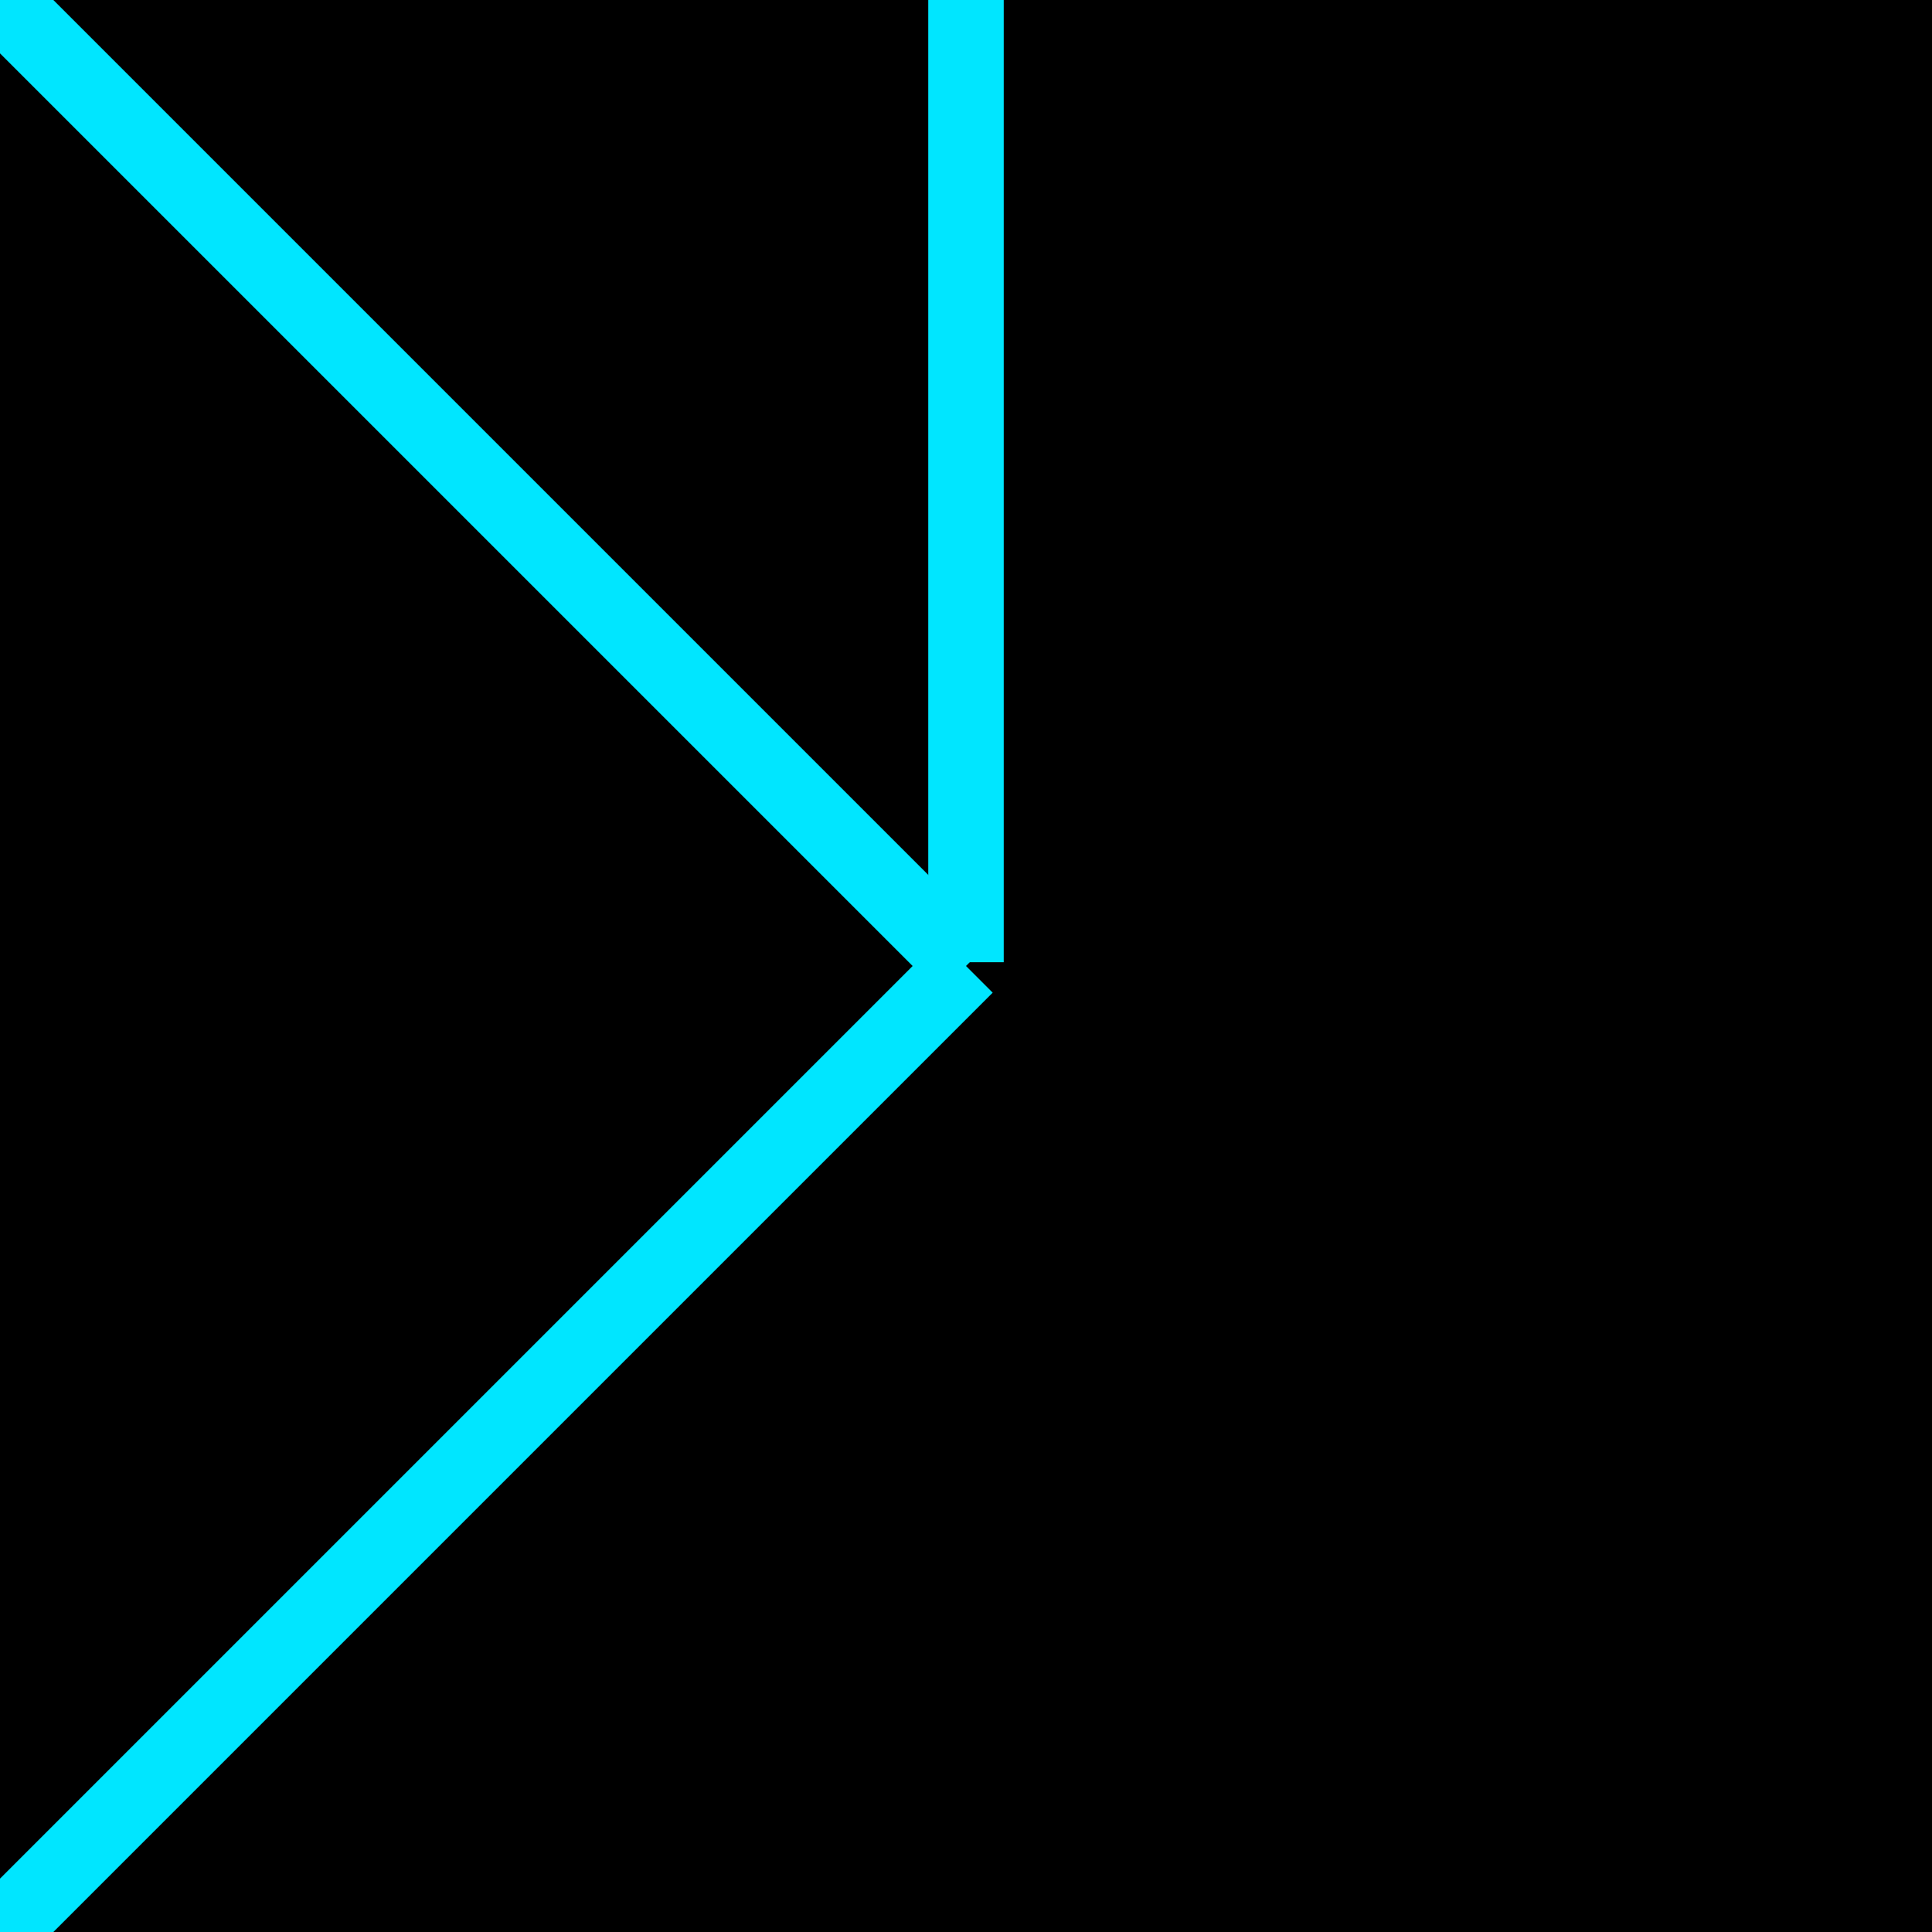
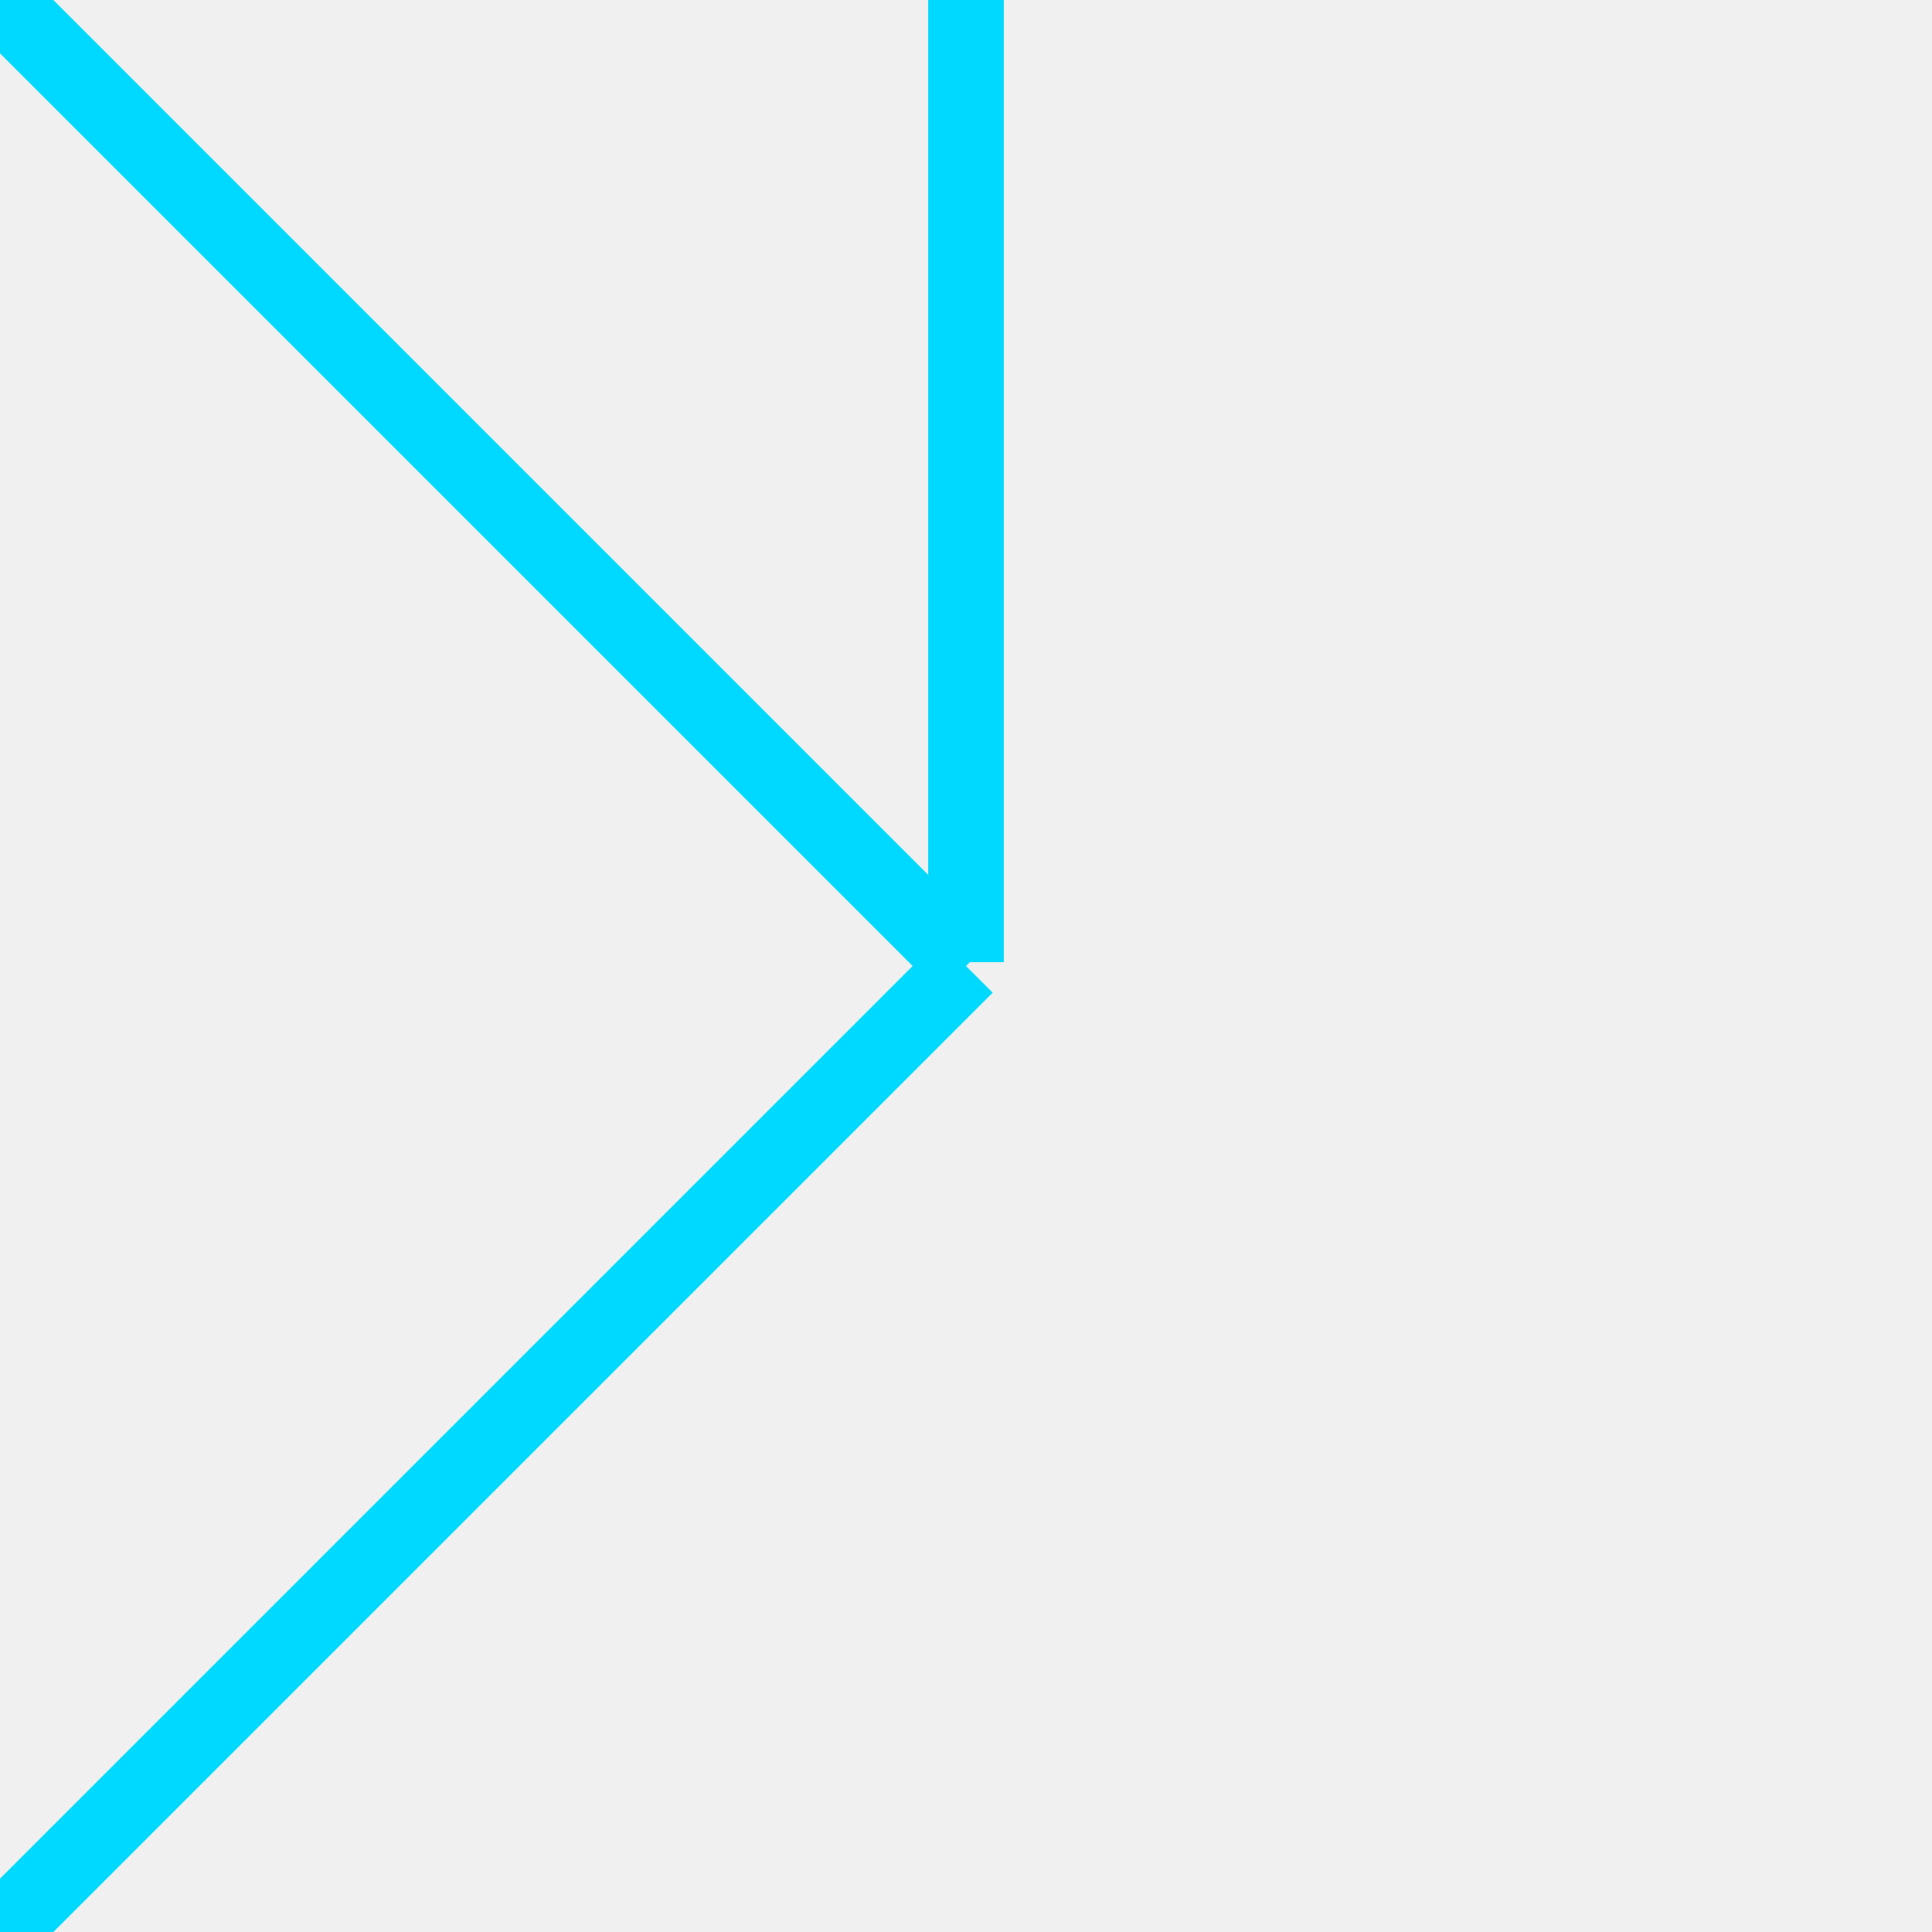
<svg xmlns="http://www.w3.org/2000/svg" width="256" height="256" viewBox="0 0 256 256" fill="none">
-   <g clip-path="url(#clip0_22_31)">
-     <rect width="256" height="256" fill="black" />
-     <path d="M128 -0.5V127.5" stroke="#00E6FF" stroke-width="10" />
-     <path d="M128 128L4.38125e-06 4.38125e-06" stroke="#00E6FF" stroke-width="10" />
-     <path d="M0 256L128 128" stroke="#00E6FF" stroke-width="10" />
+   <g clip-path="url(#clip0_0_32)">
+     <path d="M128 -0.5V127.5" stroke="#00D9FF" stroke-width="10" />
+     <path d="M128 128L4.38125e-06 4.38125e-06" stroke="#00D9FF" stroke-width="10" />
+     <path d="M0 256L128 128" stroke="#00D9FF" stroke-width="10" />
  </g>
  <defs>
-     <clipPath id="clip0_22_31">
+     <clipPath id="clip0_0_32">
      <rect width="256" height="256" fill="white" />
    </clipPath>
  </defs>
</svg>
